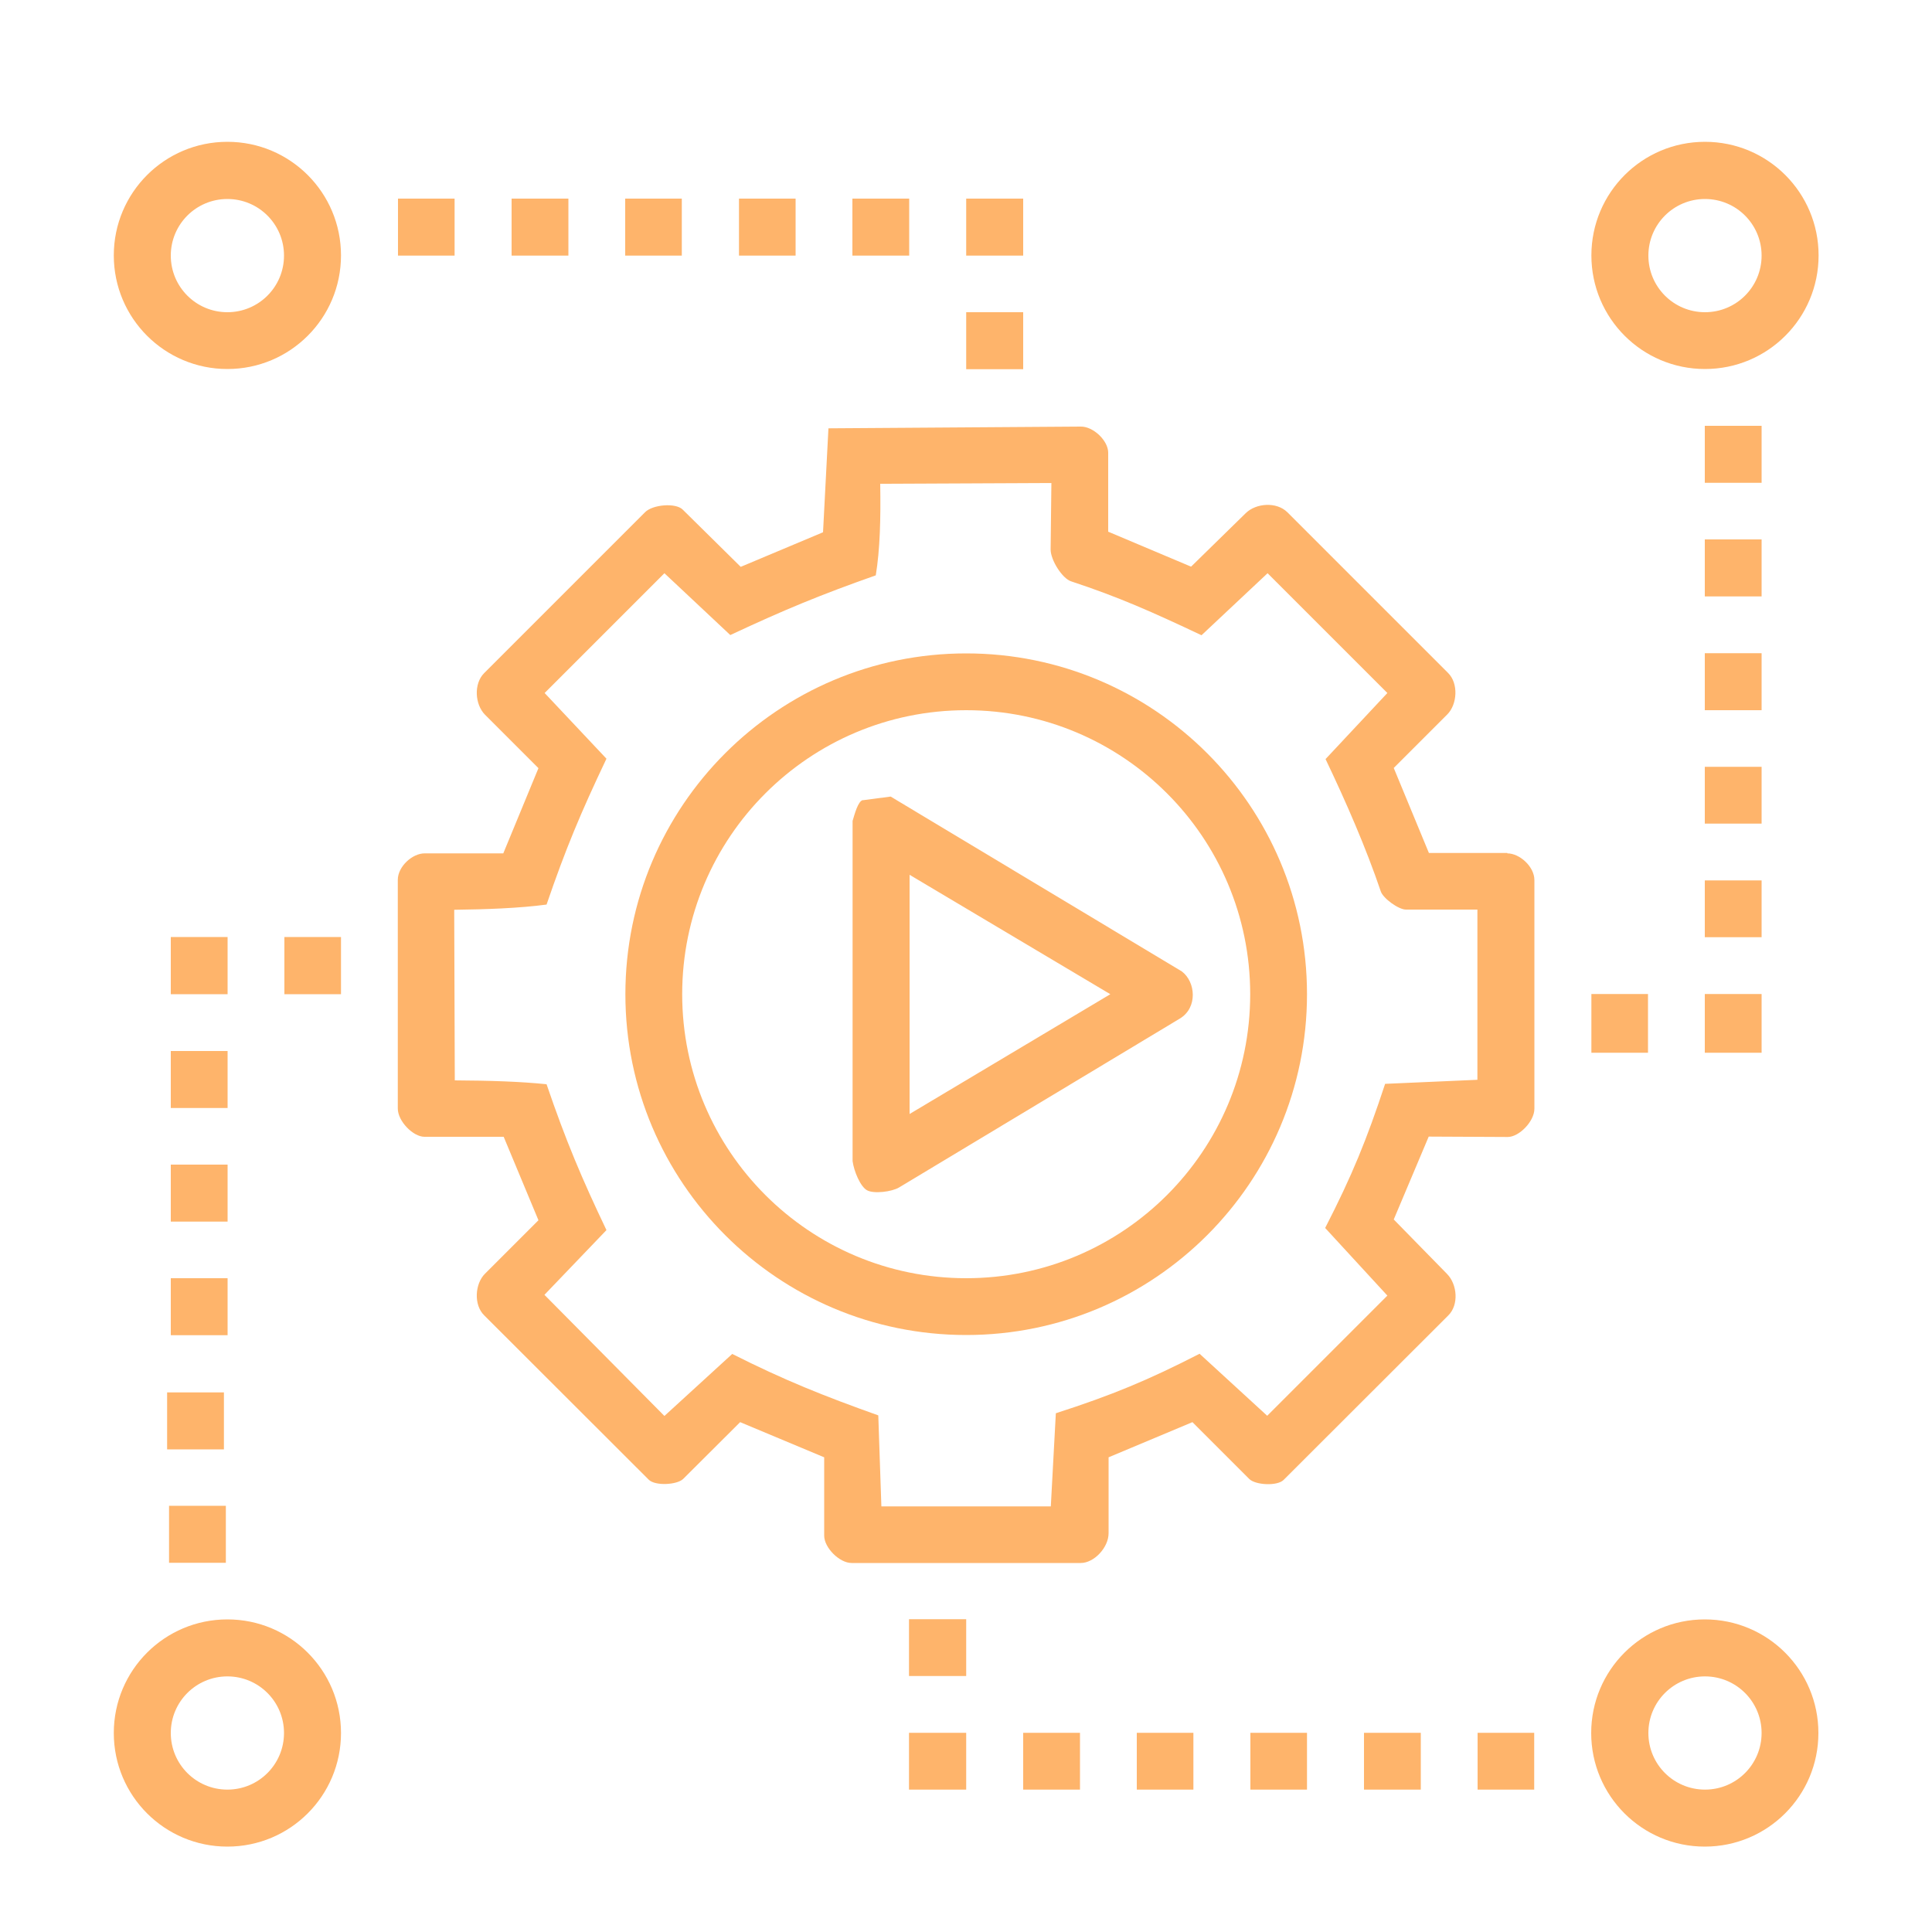
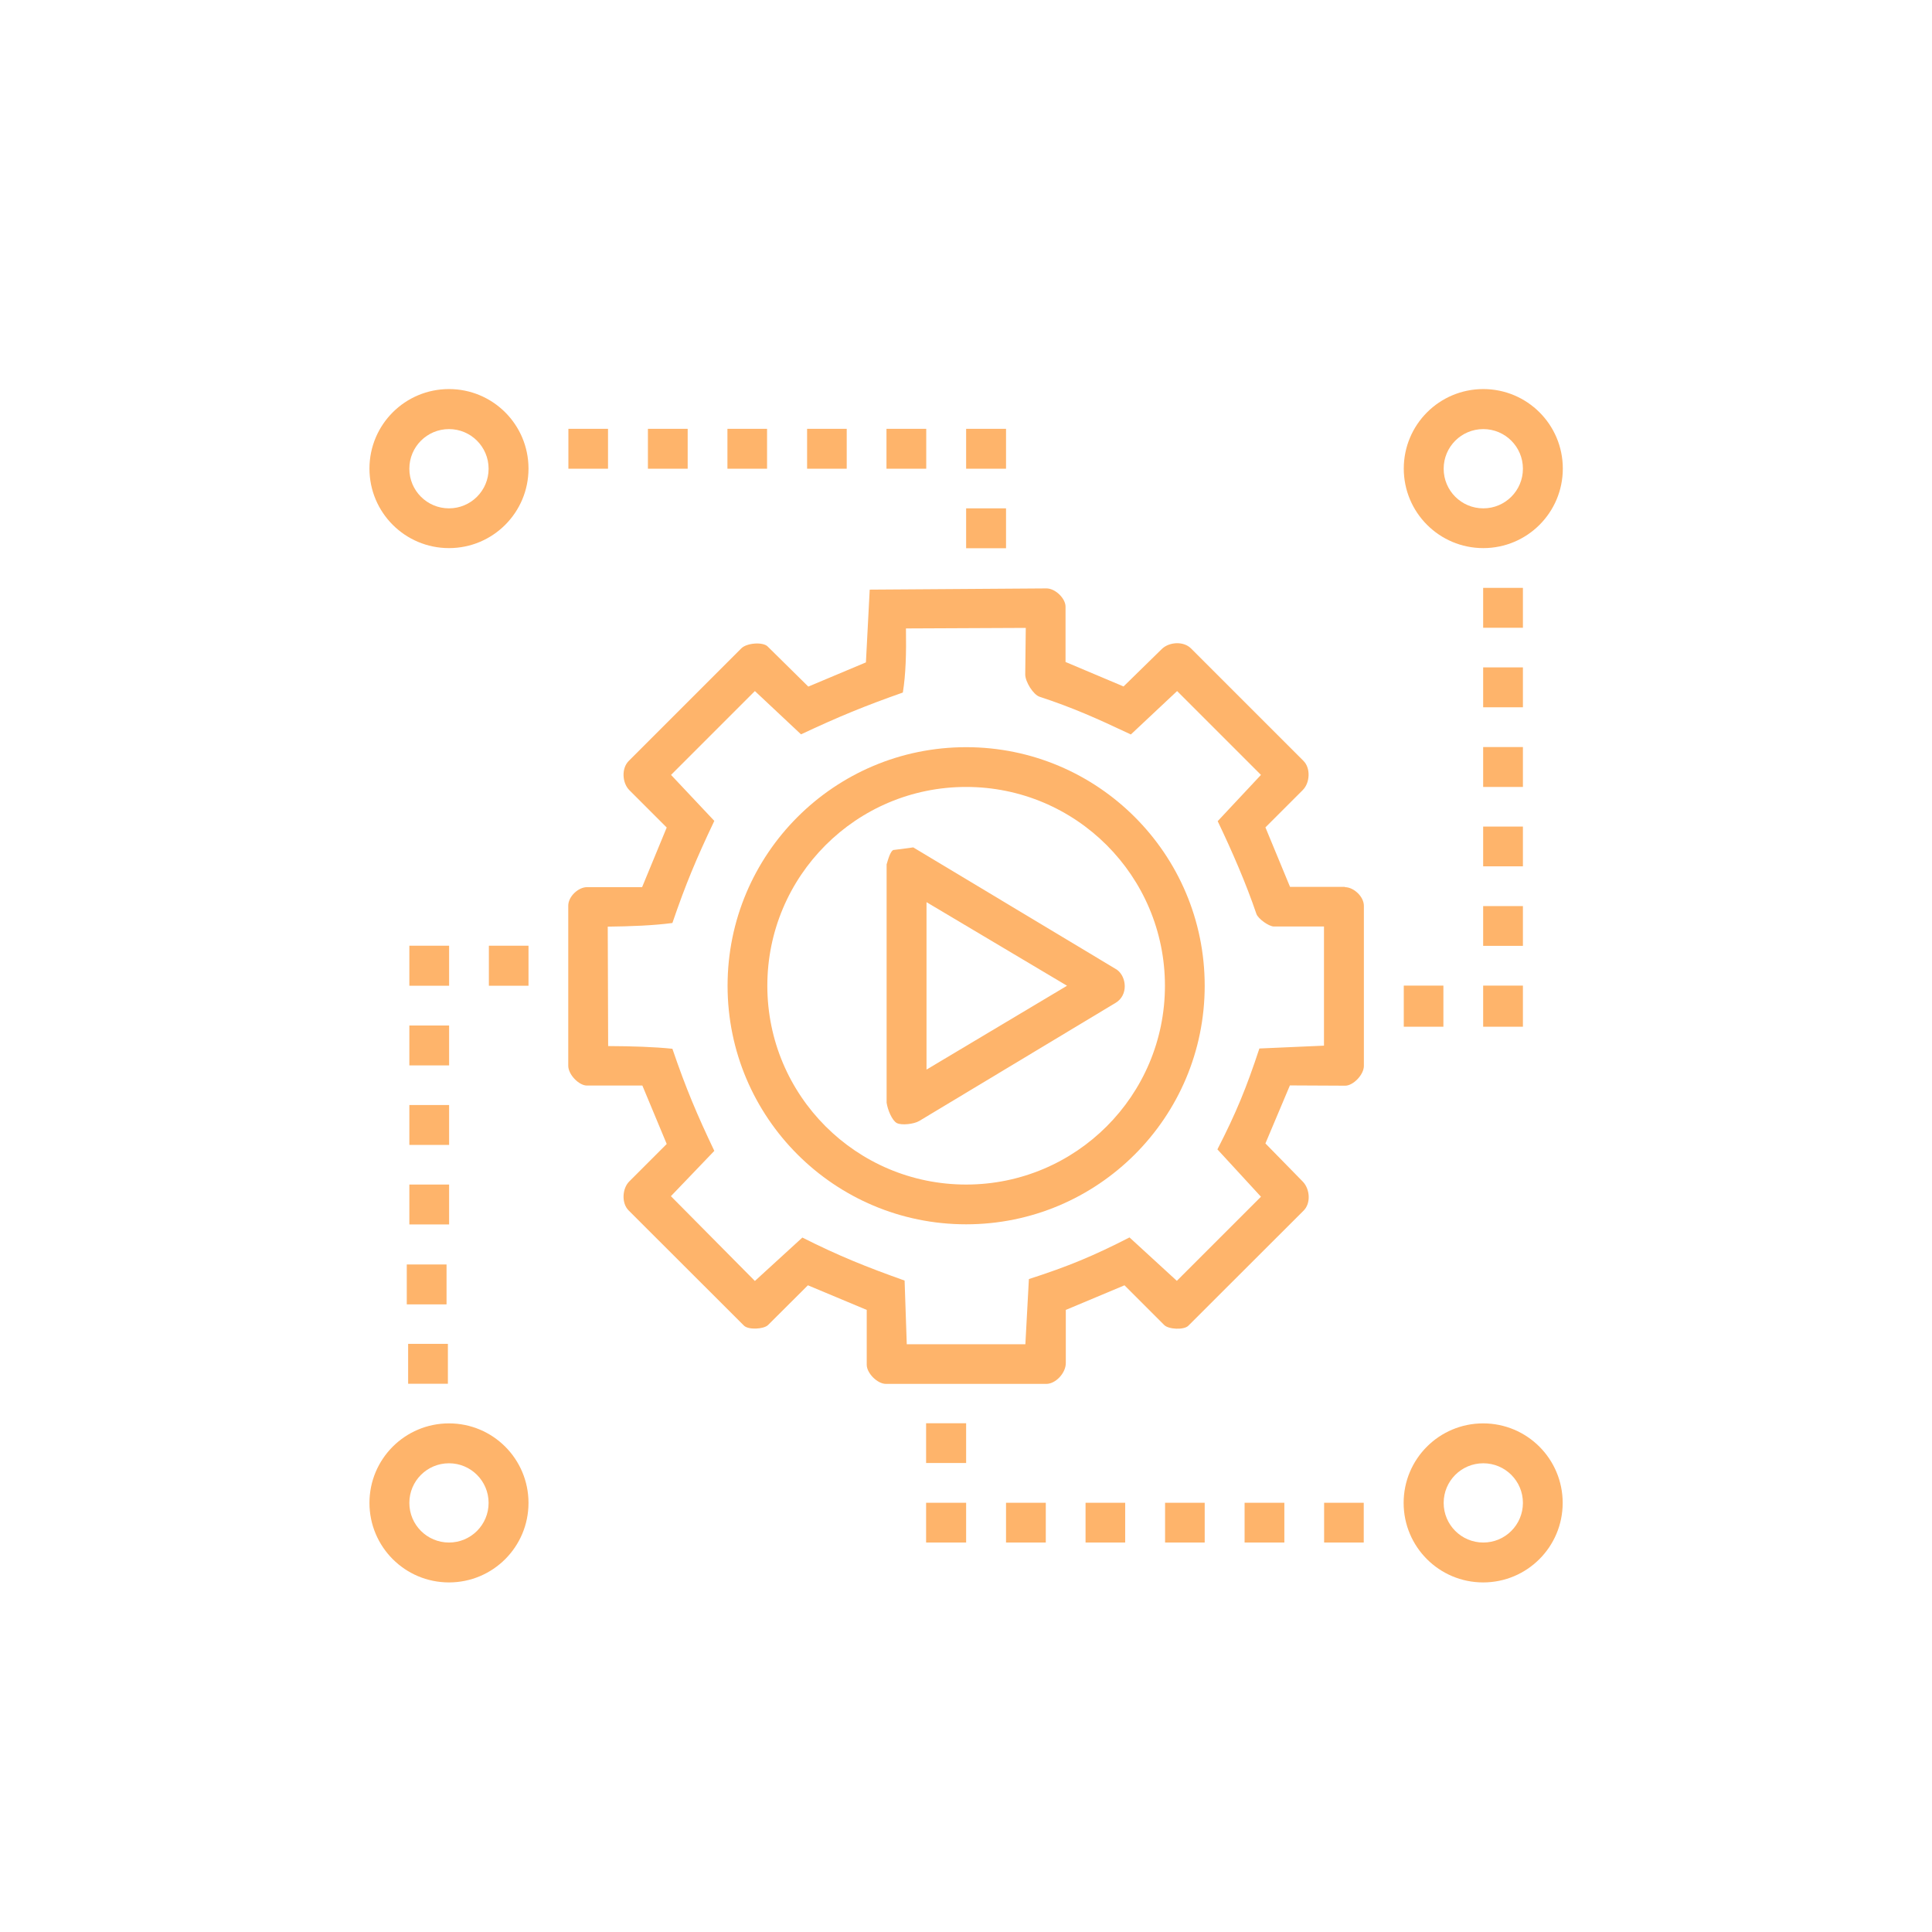
- <svg xmlns="http://www.w3.org/2000/svg" width="32" height="32" id="Capa_1" data-name="Capa 1" viewBox="0 0 100 100" preserveAspectRatio="xMidYMid meet">
+ <svg xmlns="http://www.w3.org/2000/svg" width="50" height="50" id="Capa_1" data-name="Capa 1" viewBox="0 0 100 100" preserveAspectRatio="xMidYMid meet">
  <defs>
    <style>
      .cls-1 {
        fill: #feb46b;
      }
    </style>
  </defs>
-   <path class="cls-1" d="M78.02,44.15h-4.06s-1.82-4.4-1.82-4.4l2.77-2.77c.52-.52.59-1.61.04-2.15l-8.32-8.32c-.56-.55-1.62-.47-2.15.05l-2.83,2.77-4.29-1.81v-4.09c0-.62-.77-1.36-1.42-1.35l-13.06.09-.28,5.38-4.26,1.79-3.01-2.97c-.36-.35-1.54-.26-1.94.14l-8.33,8.33c-.55.55-.48,1.62.04,2.15l2.77,2.77-1.82,4.41h-4.06c-.64-.01-1.4.68-1.4,1.37v11.84c0,.65.79,1.46,1.38,1.46h4.1s1.8,4.32,1.8,4.32l-2.77,2.77c-.52.52-.59,1.61-.04,2.15l8.52,8.51c.33.33,1.46.27,1.78-.04l2.95-2.94,4.35,1.82v4.06c0,.61.78,1.41,1.42,1.41h11.86c.69,0,1.44-.8,1.44-1.54v-3.93s4.34-1.82,4.34-1.82l2.94,2.94c.32.32,1.45.38,1.78.05l8.52-8.51c.56-.55.47-1.61-.06-2.15l-2.76-2.82,1.81-4.29,4.09.02c.59,0,1.38-.81,1.38-1.46v-11.84c0-.69-.76-1.38-1.4-1.38ZM71.7,56.08c-.97,2.94-1.72,4.77-3.11,7.48l3.22,3.5-6.22,6.22-3.5-3.21c-2.67,1.37-4.53,2.14-7.44,3.08l-.26,4.82h-8.77s-.16-4.71-.16-4.71c-2.83-1.01-4.84-1.81-7.56-3.18l-3.51,3.21-6.21-6.27,3.21-3.35c-1.27-2.66-2.1-4.62-3.1-7.55-1.36-.14-2.92-.19-4.75-.2l-.03-8.83c1.64-.02,3.36-.08,4.78-.27.99-2.89,1.76-4.73,3.1-7.55l-3.2-3.4,6.2-6.2,3.41,3.2c2.82-1.32,4.69-2.09,7.53-3.09.22-1.35.26-2.93.23-4.74l8.86-.04-.04,3.44c0,.55.6,1.5,1.06,1.65,2.46.81,4.21,1.59,6.75,2.79l3.42-3.21,6.2,6.2-3.2,3.42c1.08,2.26,2.1,4.61,2.86,6.85.12.36.92.94,1.3.94h3.7s0,8.81,0,8.81l-4.78.21Z" />
-   <path class="cls-1" d="M11.77,19.1c3.25,0,5.88-2.63,5.88-5.88s-2.63-5.88-5.88-5.88-5.88,2.63-5.88,5.88,2.63,5.88,5.88,5.88ZM11.77,10.3c1.62,0,2.93,1.31,2.93,2.93s-1.31,2.93-2.93,2.93-2.93-1.31-2.93-2.93,1.31-2.93,2.93-2.93Z" />
-   <path class="cls-1" d="M88.25,19.1c3.25,0,5.88-2.63,5.88-5.88s-2.63-5.88-5.88-5.88-5.88,2.63-5.88,5.88,2.63,5.88,5.88,5.88ZM88.25,10.3c1.62,0,2.93,1.31,2.93,2.93s-1.31,2.93-2.93,2.93-2.93-1.31-2.93-2.93,1.31-2.93,2.93-2.93Z" />
-   <path class="cls-1" d="M11.77,83.82c-3.25,0-5.88,2.63-5.88,5.88s2.63,5.88,5.88,5.88,5.88-2.63,5.88-5.88-2.63-5.88-5.88-5.88ZM11.77,92.63c-1.62,0-2.93-1.31-2.93-2.93s1.31-2.93,2.93-2.93,2.93,1.31,2.93,2.93-1.31,2.93-2.93,2.93Z" />
-   <path class="cls-1" d="M88.24,83.82c-3.25,0-5.88,2.63-5.88,5.88s2.63,5.88,5.88,5.88,5.88-2.63,5.88-5.88-2.63-5.88-5.88-5.88ZM88.25,92.63c-1.62,0-2.93-1.31-2.93-2.93s1.31-2.93,2.93-2.93,2.93,1.31,2.93,2.93-1.31,2.93-2.93,2.93Z" />
-   <rect class="cls-1" x="82.37" y="51.45" width="2.93" height="3.04" />
-   <rect class="cls-1" x="88.24" y="51.45" width="2.94" height="3.04" />
-   <rect class="cls-1" x="47.05" y="83.81" width="2.96" height="2.94" />
-   <rect class="cls-1" x="47.05" y="89.69" width="2.96" height="2.94" />
-   <rect class="cls-1" x="50.01" y="10.28" width="2.95" height="2.95" />
-   <rect class="cls-1" x="50.01" y="16.16" width="2.95" height="2.95" />
-   <rect class="cls-1" x="8.84" y="48.5" width="2.94" height="2.96" />
-   <rect class="cls-1" x="14.72" y="48.5" width="2.93" height="2.96" />
-   <rect class="cls-1" x="20.6" y="10.28" width="2.93" height="2.95" />
-   <rect class="cls-1" x="32.36" y="10.28" width="2.93" height="2.95" />
-   <rect class="cls-1" x="38.25" y="10.28" width="2.93" height="2.95" />
-   <rect class="cls-1" x="44.12" y="10.28" width="2.94" height="2.95" />
-   <rect class="cls-1" x="8.84" y="66.16" width="2.94" height="2.95" />
-   <rect class="cls-1" x="88.24" y="45.57" width="2.94" height="2.94" />
-   <rect class="cls-1" x="8.84" y="72.04" width="2.94" height="2.95" transform="translate(-.19 .03)" />
-   <rect class="cls-1" x="88.24" y="39.69" width="2.94" height="2.94" />
-   <rect class="cls-1" x="8.84" y="77.93" width="2.94" height="2.95" transform="translate(-.09 .01)" />
-   <rect class="cls-1" x="88.24" y="33.81" width="2.94" height="2.95" />
-   <rect class="cls-1" x="8.84" y="54.4" width="2.94" height="2.95" />
-   <rect class="cls-1" x="88.24" y="27.92" width="2.94" height="2.95" />
-   <rect class="cls-1" x="88.24" y="22.04" width="2.94" height="2.95" />
-   <rect class="cls-1" x="26.48" y="10.28" width="2.94" height="2.95" />
-   <rect class="cls-1" x="8.84" y="60.28" width="2.94" height="2.95" />
-   <rect class="cls-1" x="52.96" y="89.69" width="2.94" height="2.94" />
-   <rect class="cls-1" x="58.84" y="89.69" width="2.93" height="2.94" />
-   <rect class="cls-1" x="64.72" y="89.69" width="2.93" height="2.94" />
-   <rect class="cls-1" x="70.6" y="89.69" width="2.94" height="2.94" />
-   <rect class="cls-1" x="76.48" y="89.69" width="2.93" height="2.94" />
-   <path class="cls-1" d="M50.01,33.82c-9.74,0-17.64,7.9-17.64,17.64s7.9,17.64,17.64,17.64,17.64-7.9,17.64-17.64-7.9-17.64-17.64-17.64ZM50.01,66.16c-8.12,0-14.7-6.58-14.7-14.7s6.58-14.7,14.7-14.7,14.7,6.58,14.7,14.7-6.58,14.7-14.7,14.7Z" />
-   <path class="cls-1" d="M44.67,41.41c-.26.04-.44.75-.54,1.08v17.61c.07.52.4,1.32.75,1.51s1.28.08,1.66-.15l14.53-8.74c.93-.56.82-1.9.1-2.44l-15.07-9.05-1.44.19ZM47.08,45.28l10.39,6.18-10.39,6.2v-12.38Z" />
+   <g transform="translate(15 15) scale(0.7)">
+     <path class="cls-1" d="M78.02,44.15h-4.06s-1.82-4.4-1.82-4.4l2.77-2.77c.52-.52.59-1.61.04-2.15l-8.32-8.32c-.56-.55-1.62-.47-2.15.05l-2.83,2.77-4.29-1.81v-4.09c0-.62-.77-1.36-1.42-1.35l-13.06.09-.28,5.38-4.26,1.79-3.01-2.97c-.36-.35-1.54-.26-1.94.14l-8.33,8.33c-.55.55-.48,1.62.04,2.15l2.77,2.77-1.82,4.41h-4.06c-.64-.01-1.4.68-1.4,1.37v11.84c0,.65.79,1.46,1.38,1.46h4.1s1.8,4.32,1.8,4.32l-2.77,2.77c-.52.52-.59,1.61-.04,2.15l8.52,8.51c.33.33,1.46.27,1.78-.04l2.95-2.94,4.35,1.82v4.06c0,.61.78,1.41,1.42,1.41h11.86c.69,0,1.44-.8,1.44-1.54v-3.93s4.34-1.82,4.34-1.82l2.94,2.94c.32.32,1.45.38,1.78.05l8.52-8.51c.56-.55.47-1.61-.06-2.15l-2.76-2.82,1.81-4.29,4.09.02c.59,0,1.38-.81,1.38-1.46v-11.84c0-.69-.76-1.38-1.4-1.38ZM71.7,56.08c-.97,2.94-1.72,4.77-3.11,7.48l3.22,3.5-6.22,6.22-3.5-3.21c-2.67,1.37-4.53,2.14-7.44,3.08l-.26,4.82h-8.77s-.16-4.71-.16-4.71c-2.83-1.01-4.84-1.81-7.56-3.18l-3.51,3.21-6.21-6.27,3.21-3.35c-1.27-2.66-2.1-4.62-3.1-7.55-1.36-.14-2.92-.19-4.75-.2l-.03-8.83c1.64-.02,3.36-.08,4.78-.27.99-2.89,1.76-4.73,3.1-7.55l-3.2-3.4,6.2-6.2,3.41,3.2c2.82-1.32,4.69-2.09,7.53-3.09.22-1.35.26-2.93.23-4.74l8.86-.04-.04,3.44c0,.55.6,1.5,1.06,1.65,2.46.81,4.21,1.59,6.75,2.79l3.42-3.21,6.2,6.2-3.2,3.42c1.08,2.26,2.1,4.61,2.86,6.85.12.36.92.94,1.3.94h3.7s0,8.81,0,8.81l-4.78.21Z" />
+     <path class="cls-1" d="M11.77,19.1c3.25,0,5.88-2.63,5.88-5.88s-2.63-5.88-5.88-5.88-5.88,2.63-5.88,5.88,2.63,5.88,5.88,5.88ZM11.77,10.3c1.62,0,2.93,1.31,2.93,2.93s-1.31,2.93-2.93,2.93-2.93-1.31-2.93-2.93,1.31-2.93,2.93-2.93Z" />
+     <path class="cls-1" d="M88.25,19.1c3.25,0,5.88-2.63,5.88-5.88s-2.63-5.88-5.88-5.88-5.88,2.63-5.88,5.88,2.63,5.88,5.88,5.88ZM88.25,10.3c1.62,0,2.93,1.31,2.93,2.93s-1.31,2.93-2.93,2.93-2.93-1.31-2.93-2.93,1.31-2.93,2.93-2.93Z" />
+     <path class="cls-1" d="M11.77,83.82c-3.25,0-5.88,2.63-5.88,5.88s2.63,5.88,5.88,5.88,5.88-2.63,5.88-5.88-2.63-5.88-5.88-5.88ZM11.77,92.63c-1.62,0-2.93-1.31-2.93-2.93s1.31-2.93,2.93-2.93,2.93,1.31,2.93,2.93-1.31,2.93-2.93,2.93Z" />
+     <path class="cls-1" d="M88.24,83.82c-3.25,0-5.88,2.63-5.88,5.88s2.63,5.88,5.88,5.88,5.88-2.63,5.88-5.88-2.63-5.88-5.88-5.88ZM88.25,92.63c-1.62,0-2.93-1.31-2.93-2.93s1.31-2.93,2.93-2.93,2.93,1.31,2.93,2.93-1.31,2.93-2.93,2.93Z" />
+     <rect class="cls-1" x="82.37" y="51.45" width="2.93" height="3.04" />
+     <rect class="cls-1" x="88.24" y="51.45" width="2.94" height="3.04" />
+     <rect class="cls-1" x="47.05" y="83.81" width="2.96" height="2.94" />
+     <rect class="cls-1" x="47.05" y="89.69" width="2.96" height="2.94" />
+     <rect class="cls-1" x="50.01" y="10.28" width="2.95" height="2.95" />
+     <rect class="cls-1" x="50.01" y="16.16" width="2.95" height="2.95" />
+     <rect class="cls-1" x="8.84" y="48.5" width="2.94" height="2.96" />
+     <rect class="cls-1" x="14.72" y="48.5" width="2.93" height="2.96" />
+     <rect class="cls-1" x="20.6" y="10.28" width="2.93" height="2.95" />
+     <rect class="cls-1" x="32.36" y="10.28" width="2.93" height="2.95" />
+     <rect class="cls-1" x="38.25" y="10.28" width="2.93" height="2.95" />
+     <rect class="cls-1" x="44.12" y="10.28" width="2.94" height="2.95" />
+     <rect class="cls-1" x="8.84" y="66.16" width="2.94" height="2.95" />
+     <rect class="cls-1" x="88.24" y="45.57" width="2.94" height="2.94" />
+     <rect class="cls-1" x="8.84" y="72.04" width="2.94" height="2.95" transform="translate(-.19 .03)" />
+     <rect class="cls-1" x="88.24" y="39.69" width="2.94" height="2.94" />
+     <rect class="cls-1" x="8.84" y="77.93" width="2.94" height="2.95" transform="translate(-.09 .01)" />
+     <rect class="cls-1" x="88.24" y="33.81" width="2.94" height="2.95" />
+     <rect class="cls-1" x="8.84" y="54.4" width="2.94" height="2.95" />
+     <rect class="cls-1" x="88.24" y="27.92" width="2.94" height="2.95" />
+     <rect class="cls-1" x="88.24" y="22.04" width="2.94" height="2.95" />
+     <rect class="cls-1" x="26.48" y="10.28" width="2.94" height="2.95" />
+     <rect class="cls-1" x="8.84" y="60.28" width="2.94" height="2.95" />
+     <rect class="cls-1" x="52.96" y="89.69" width="2.94" height="2.94" />
+     <rect class="cls-1" x="58.84" y="89.69" width="2.93" height="2.94" />
+     <rect class="cls-1" x="64.72" y="89.69" width="2.93" height="2.94" />
+     <rect class="cls-1" x="70.6" y="89.69" width="2.94" height="2.94" />
+     <rect class="cls-1" x="76.48" y="89.69" width="2.93" height="2.94" />
+     <path class="cls-1" d="M50.01,33.82c-9.74,0-17.64,7.9-17.64,17.64s7.9,17.64,17.64,17.64,17.64-7.9,17.64-17.64-7.9-17.64-17.64-17.64ZM50.01,66.16c-8.12,0-14.7-6.58-14.7-14.7s6.58-14.7,14.7-14.7,14.7,6.58,14.7,14.7-6.58,14.7-14.7,14.7Z" />
+     <path class="cls-1" d="M44.67,41.41c-.26.04-.44.75-.54,1.08v17.61c.07.52.4,1.32.75,1.51s1.28.08,1.66-.15l14.53-8.74c.93-.56.82-1.9.1-2.44l-15.07-9.05-1.44.19ZM47.08,45.28l10.39,6.18-10.39,6.2v-12.38Z" />
+   </g>
</svg>
